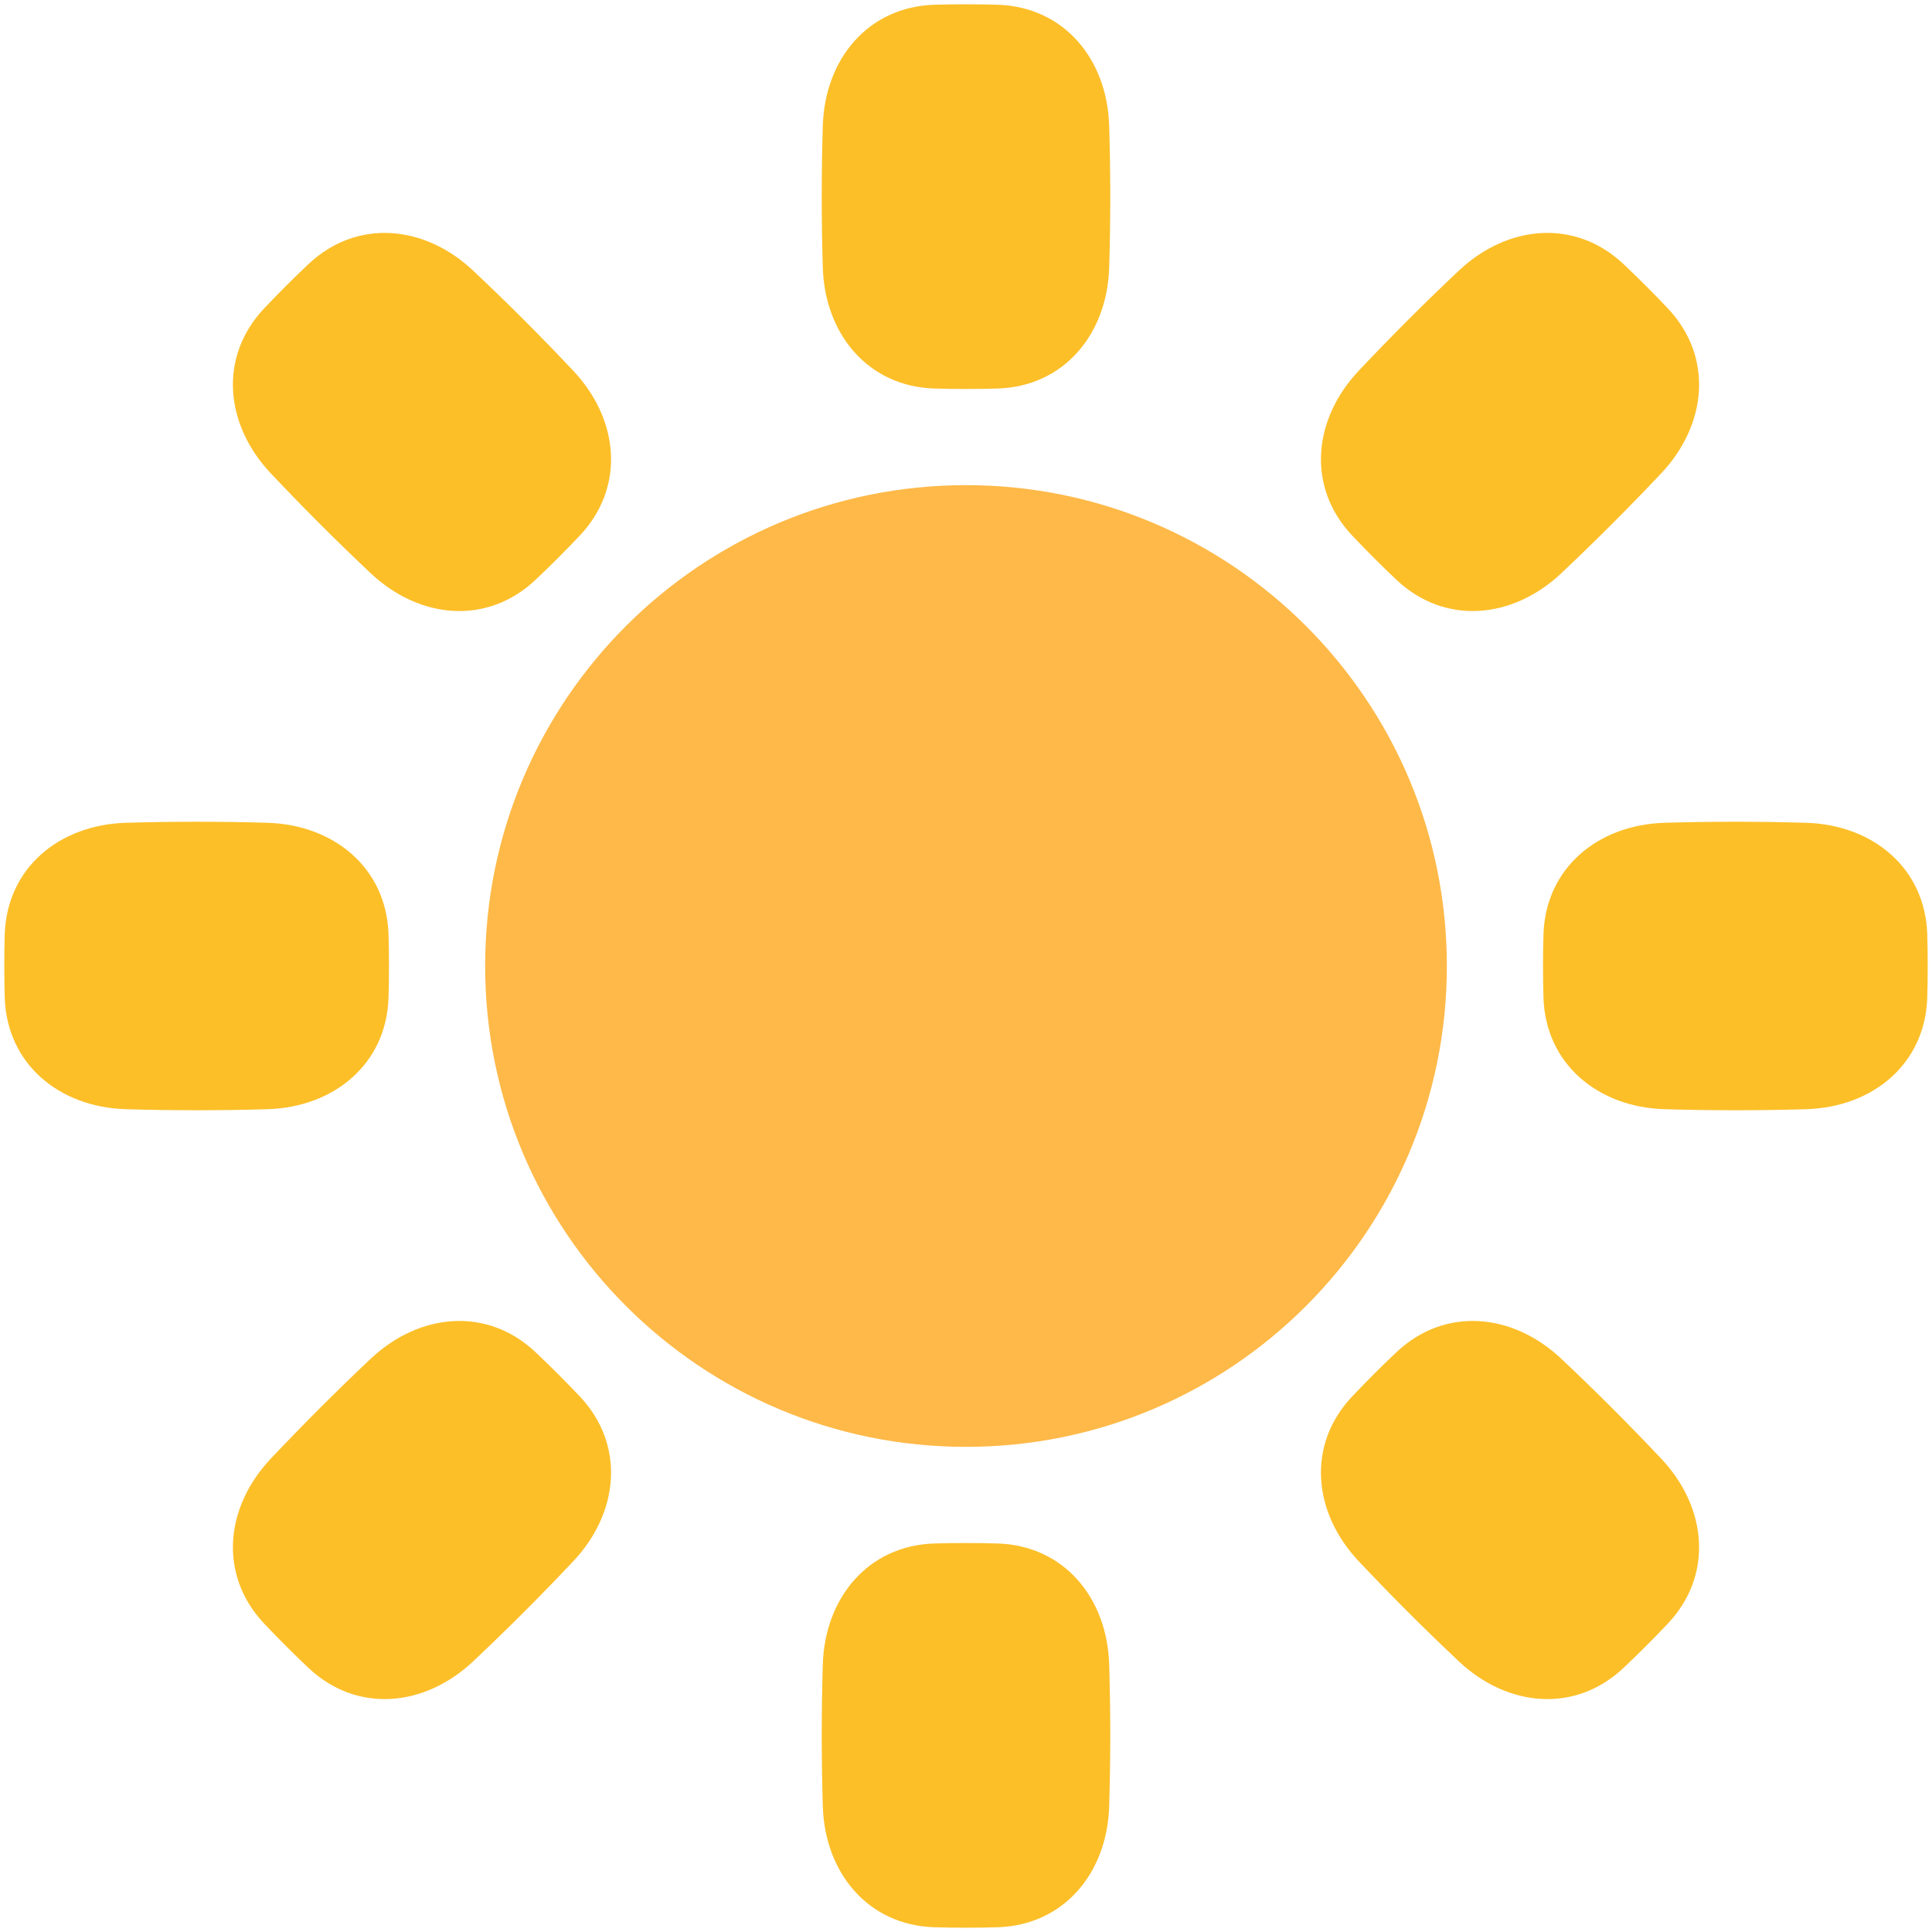
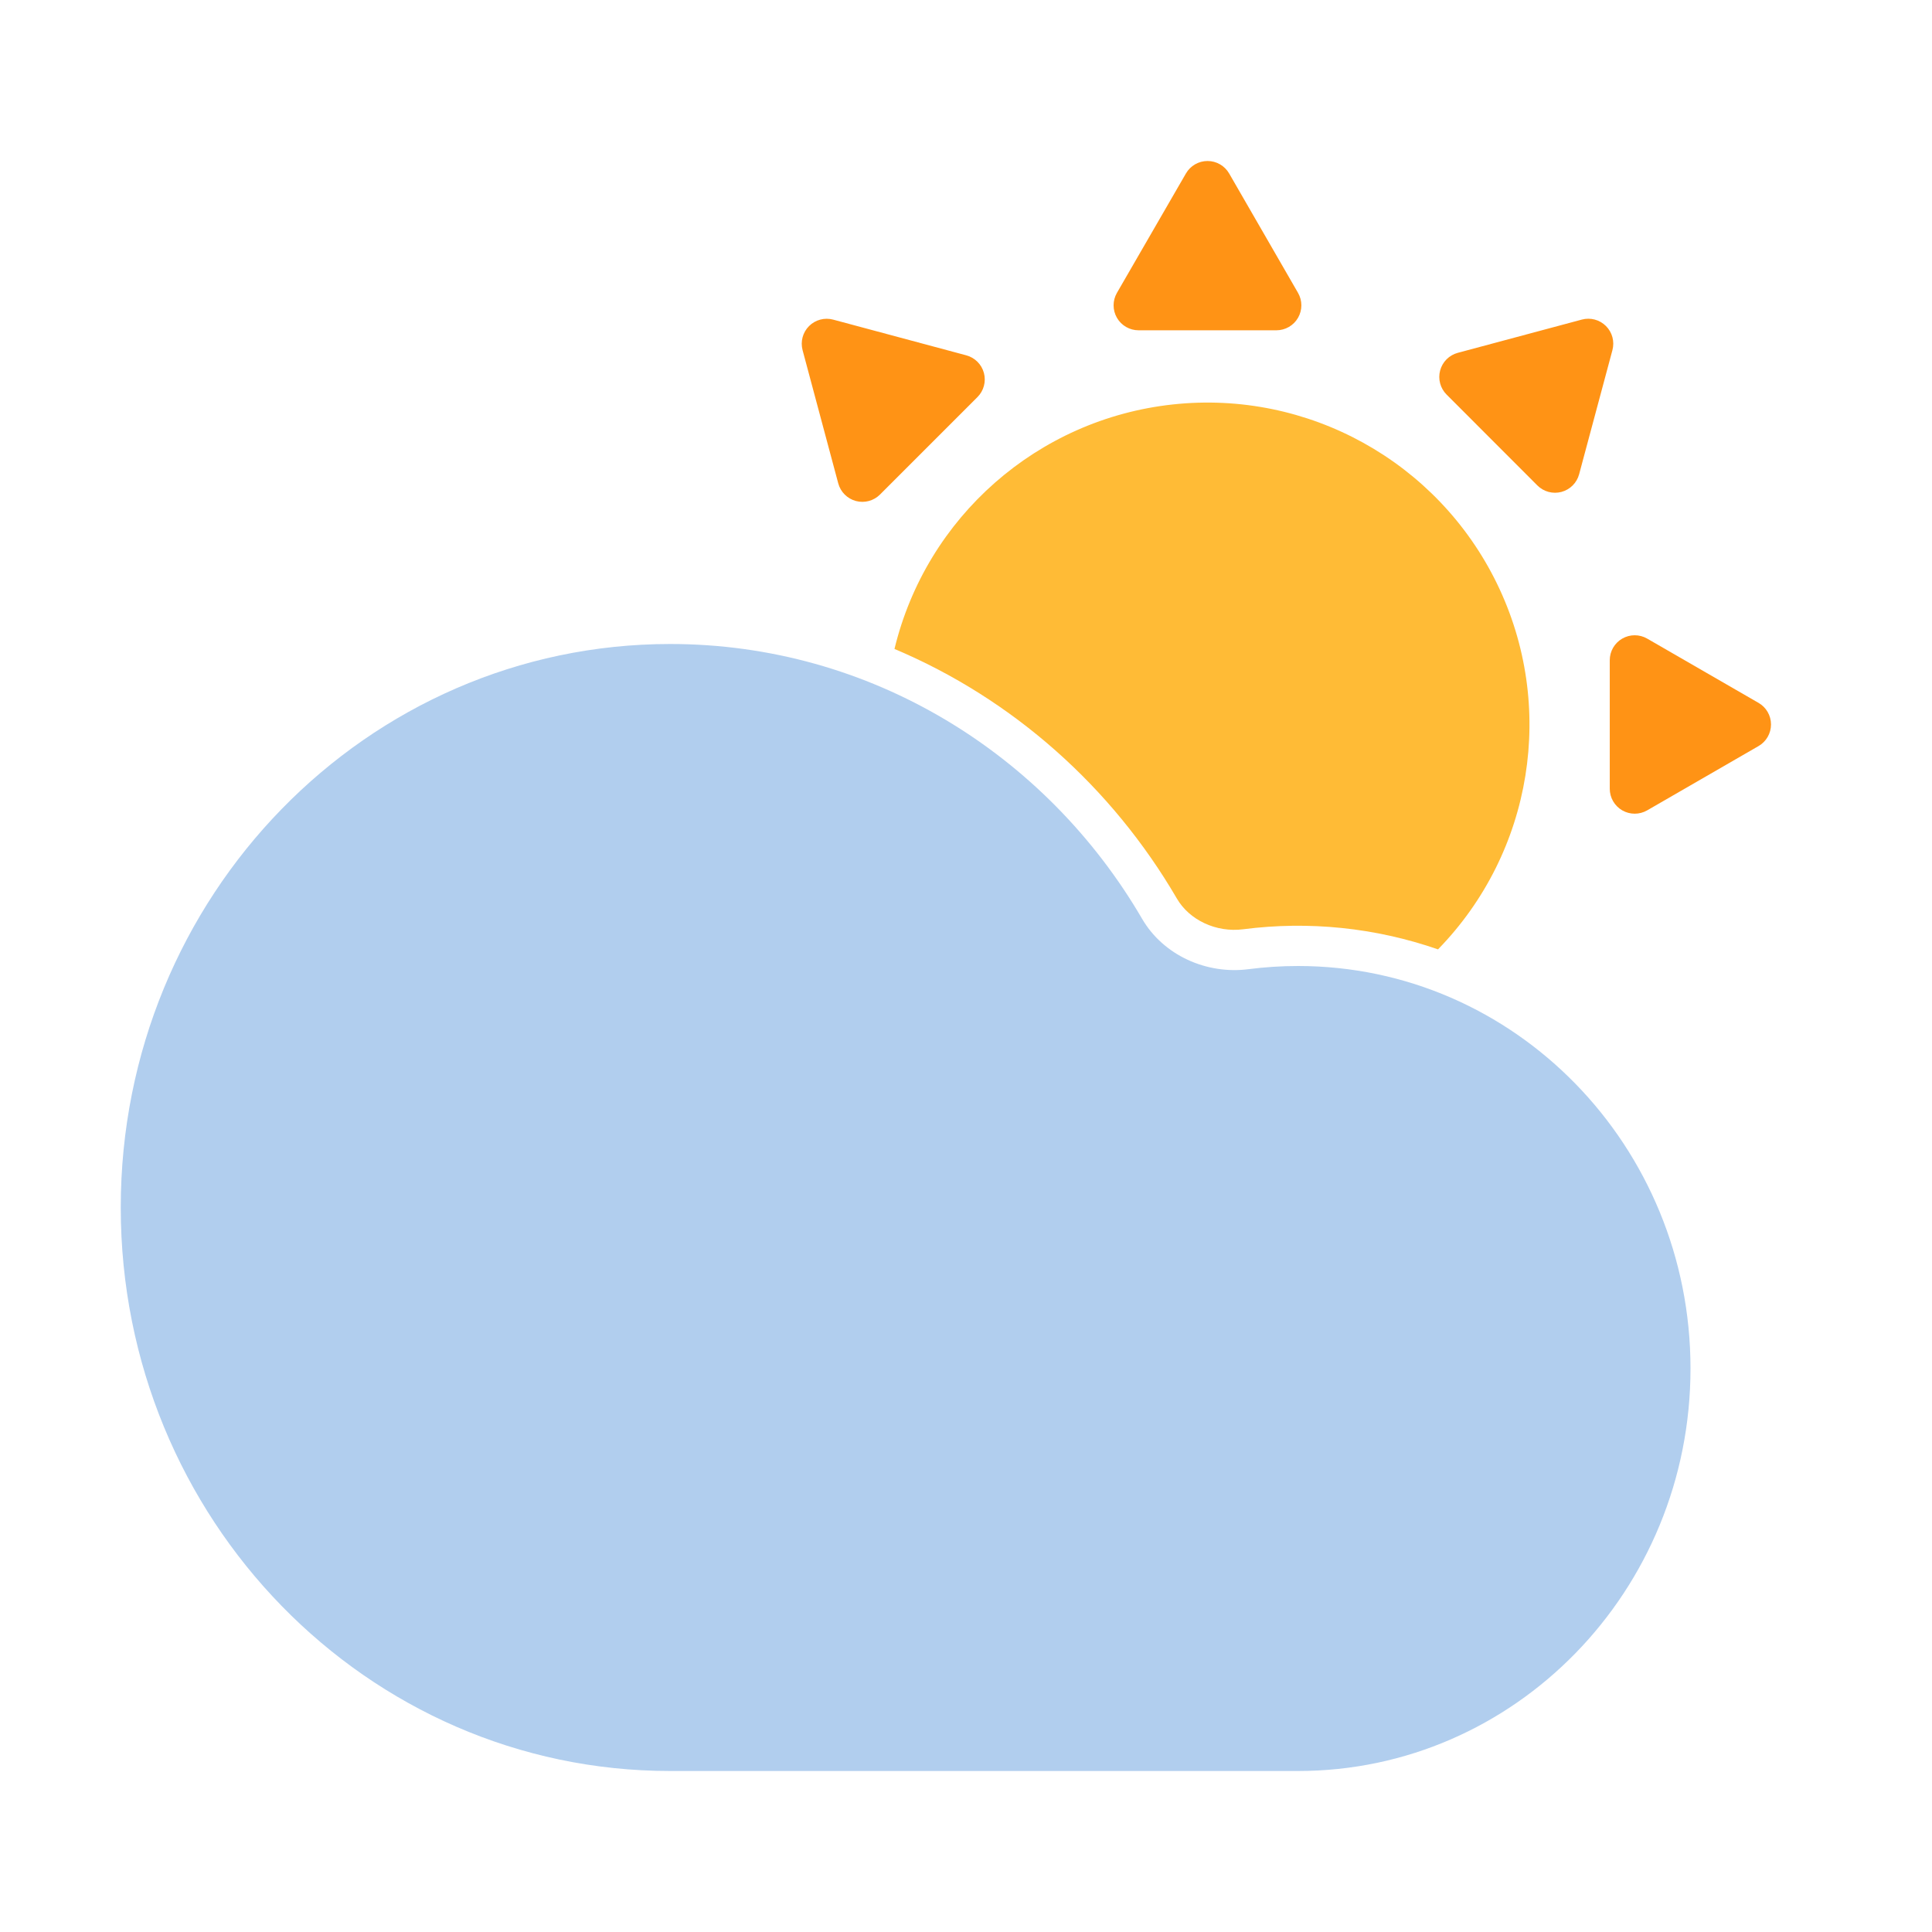
- <svg xmlns="http://www.w3.org/2000/svg" viewBox="0 0 1024 1024">
-   <path d="M512 512m-254.862 0a254.862 254.862 0 1 0 509.724 0 254.862 254.862 0 1 0-509.724 0Z" fill="#feb948" />
-   <path d="M436.101 66.778C437.121 31.398 460.033 3.541 495.411 2.508 500.506 2.36 506.036 2.276 512 2.276c5.962 0 11.494 0.084 16.591 0.232 35.376 1.033 58.288 28.89 59.308 64.271 0.33 11.278 0.56 23.873 0.56 37.442 0 13.569-0.228 26.164-0.56 37.442-1.019 35.38-23.932 63.238-59.308 64.271-5.097 0.148-10.627 0.232-16.591 0.232-5.962 0-11.494-0.084-16.591-0.232-35.376-1.033-58.288-28.89-59.308-64.271A1275.87 1275.87 0 0 1 435.541 104.22c0-13.569 0.228-26.164 0.56-37.442zM436.101 957.222c1.019 35.38 23.932 63.238 59.308 64.271 5.097 0.148 10.627 0.232 16.591 0.232 5.962 0 11.494-0.084 16.591-0.232 35.376-1.033 58.288-28.89 59.308-64.271 0.33-11.278 0.56-23.873 0.56-37.442 0-13.569-0.228-26.164-0.56-37.442-1.019-35.38-23.932-63.238-59.308-64.271-5.097-0.148-10.627-0.232-16.591-0.232-5.962 0-11.494 0.084-16.591 0.232-35.376 1.033-58.288 28.89-59.308 64.271a1275.87 1275.87 0 0 0-0.56 37.442c0 13.569 0.228 26.164 0.56 37.442zM66.781 587.908C31.407 586.866 3.55 563.969 2.505 528.589 2.353 523.494 2.276 517.973 2.276 512s0.077-11.494 0.228-16.589c1.047-35.38 28.904-58.277 64.278-59.319a1277.715 1277.715 0 0 1 74.879 0c35.374 1.042 63.231 23.939 64.275 59.319 0.152 5.095 0.23 10.615 0.23 16.589s-0.077 11.494-0.228 16.589c-1.047 35.38-28.904 58.277-64.278 59.319a1277.715 1277.715 0 0 1-74.879 0zM957.219 587.908c35.374-1.042 63.231-23.939 64.275-59.319 0.152-5.095 0.23-10.615 0.23-16.589s-0.077-11.494-0.228-16.589c-1.047-35.38-28.904-58.277-64.278-59.319a1277.715 1277.715 0 0 0-74.879 0c-35.374 1.042-63.231 23.939-64.275 59.319-0.152 5.095-0.23 10.615-0.23 16.589s0.077 11.494 0.228 16.589c1.047 35.38 28.904 58.277 64.278 59.319a1277.715 1277.715 0 0 0 74.879 0zM143.497 250.857C119.23 225.1 115.712 189.212 140.001 163.465a536.553 536.553 0 0 1 11.571-11.897 553.688 553.688 0 0 1 11.901-11.567c25.741-24.287 61.627-20.78 87.368 3.502a1256.949 1256.949 0 0 1 26.888 26.087 1320.669 1320.669 0 0 1 26.071 26.865c24.289 25.755 27.807 61.645 3.518 87.39a682.633 682.633 0 0 1-11.571 11.894 553.688 553.688 0 0 1-11.901 11.567c-25.741 24.287-61.627 20.78-87.393-3.502a1259.381 1259.381 0 0 1-26.863-26.087 1332.811 1332.811 0 0 1-26.098-26.865zM773.156 880.494c25.741 24.28 61.627 27.789 87.368 3.504a553.688 553.688 0 0 0 11.901-11.569 536.553 536.553 0 0 0 11.571-11.897c24.289-25.746 20.771-61.636-3.491-87.388a1332.811 1332.811 0 0 0-26.098-26.865 1259.381 1259.381 0 0 0-26.863-26.087c-25.766-24.28-61.652-27.789-87.393-3.504a553.688 553.688 0 0 0-11.901 11.569 682.633 682.633 0 0 0-11.571 11.894c-24.287 25.748-20.771 61.636 3.518 87.39a1320.669 1320.669 0 0 0 26.071 26.865 1256.949 1256.949 0 0 0 26.888 26.087zM250.844 880.494c-25.741 24.28-61.627 27.789-87.368 3.504a553.688 553.688 0 0 1-11.901-11.569 536.553 536.553 0 0 1-11.571-11.897c-24.289-25.746-20.771-61.636 3.491-87.388a1332.811 1332.811 0 0 1 26.098-26.865 1259.381 1259.381 0 0 1 26.863-26.087c25.766-24.28 61.652-27.789 87.393-3.504a553.688 553.688 0 0 1 11.901 11.569 682.633 682.633 0 0 1 11.571 11.894c24.287 25.748 20.771 61.636-3.518 87.39a1320.669 1320.669 0 0 1-26.071 26.865 1256.949 1256.949 0 0 1-26.888 26.087zM880.503 250.857c24.264-25.755 27.782-61.645 3.493-87.39a536.553 536.553 0 0 0-11.571-11.897 553.688 553.688 0 0 0-11.901-11.567c-25.741-24.287-61.627-20.78-87.368 3.502a1256.949 1256.949 0 0 0-26.888 26.087 1320.669 1320.669 0 0 0-26.071 26.865c-24.289 25.755-27.807 61.645-3.518 87.39a682.633 682.633 0 0 0 11.571 11.894 553.688 553.688 0 0 0 11.901 11.567c25.741 24.287 61.627 20.78 87.393-3.502a1259.381 1259.381 0 0 0 26.863-26.087 1332.811 1332.811 0 0 0 26.098-26.865z" fill="#FCBF28" />
+ <svg xmlns="http://www.w3.org/2000/svg" t="1724382284437" class="icon" viewBox="0 0 1024 1024" version="1.1">
+   <path d="M762.176 503.189a170.667 170.667 0 1 0-288.085-159.232c62.827 26.496 115.328 73.323 149.696 132.331 6.592 11.307 20.736 18.112 35.2 16.235a226.197 226.197 0 0 1 103.189 10.667z" fill="#FFBB36" p-id="1170" />
+   <path d="M651.477 91.947a13.227 13.227 0 0 0-22.912 0L592 155.221a13.227 13.227 0 0 0 11.456 19.84h73.067a13.227 13.227 0 0 0 11.456-19.84L651.477 91.947zM838.4 169.387a13.227 13.227 0 0 1 16.213 16.213l-17.643 65.771a13.227 13.227 0 0 1-22.123 5.931L766.72 209.131a13.227 13.227 0 0 1 5.931-22.123L838.4 169.387z m93.653 203.136a13.227 13.227 0 0 1 0 22.912l-59.008 34.069a13.227 13.227 0 0 1-19.84-11.456v-68.117a13.227 13.227 0 0 1 19.84-11.456l58.987 34.048zM425.387 185.6a13.227 13.227 0 0 1 16.213-16.192l70.549 18.923a13.227 13.227 0 0 1 5.931 22.123l-51.669 51.669a13.227 13.227 0 0 1-22.123-5.931l-18.901-70.592z" fill="#FF9315" p-id="1171" />
+   <path d="M64 640c0 164.949 130.368 298.667 291.2 298.667h332.8C802.88 938.667 896 843.157 896 725.333s-93.12-213.333-208-213.333c-8.896 0-17.664 0.576-26.261 1.685-22.229 2.88-45.099-7.317-56.384-26.667C554.517 399.787 461.504 341.333 355.2 341.333 194.368 341.333 64 475.051 64 640z" fill="#B1CEEE" p-id="1172" />
</svg>
